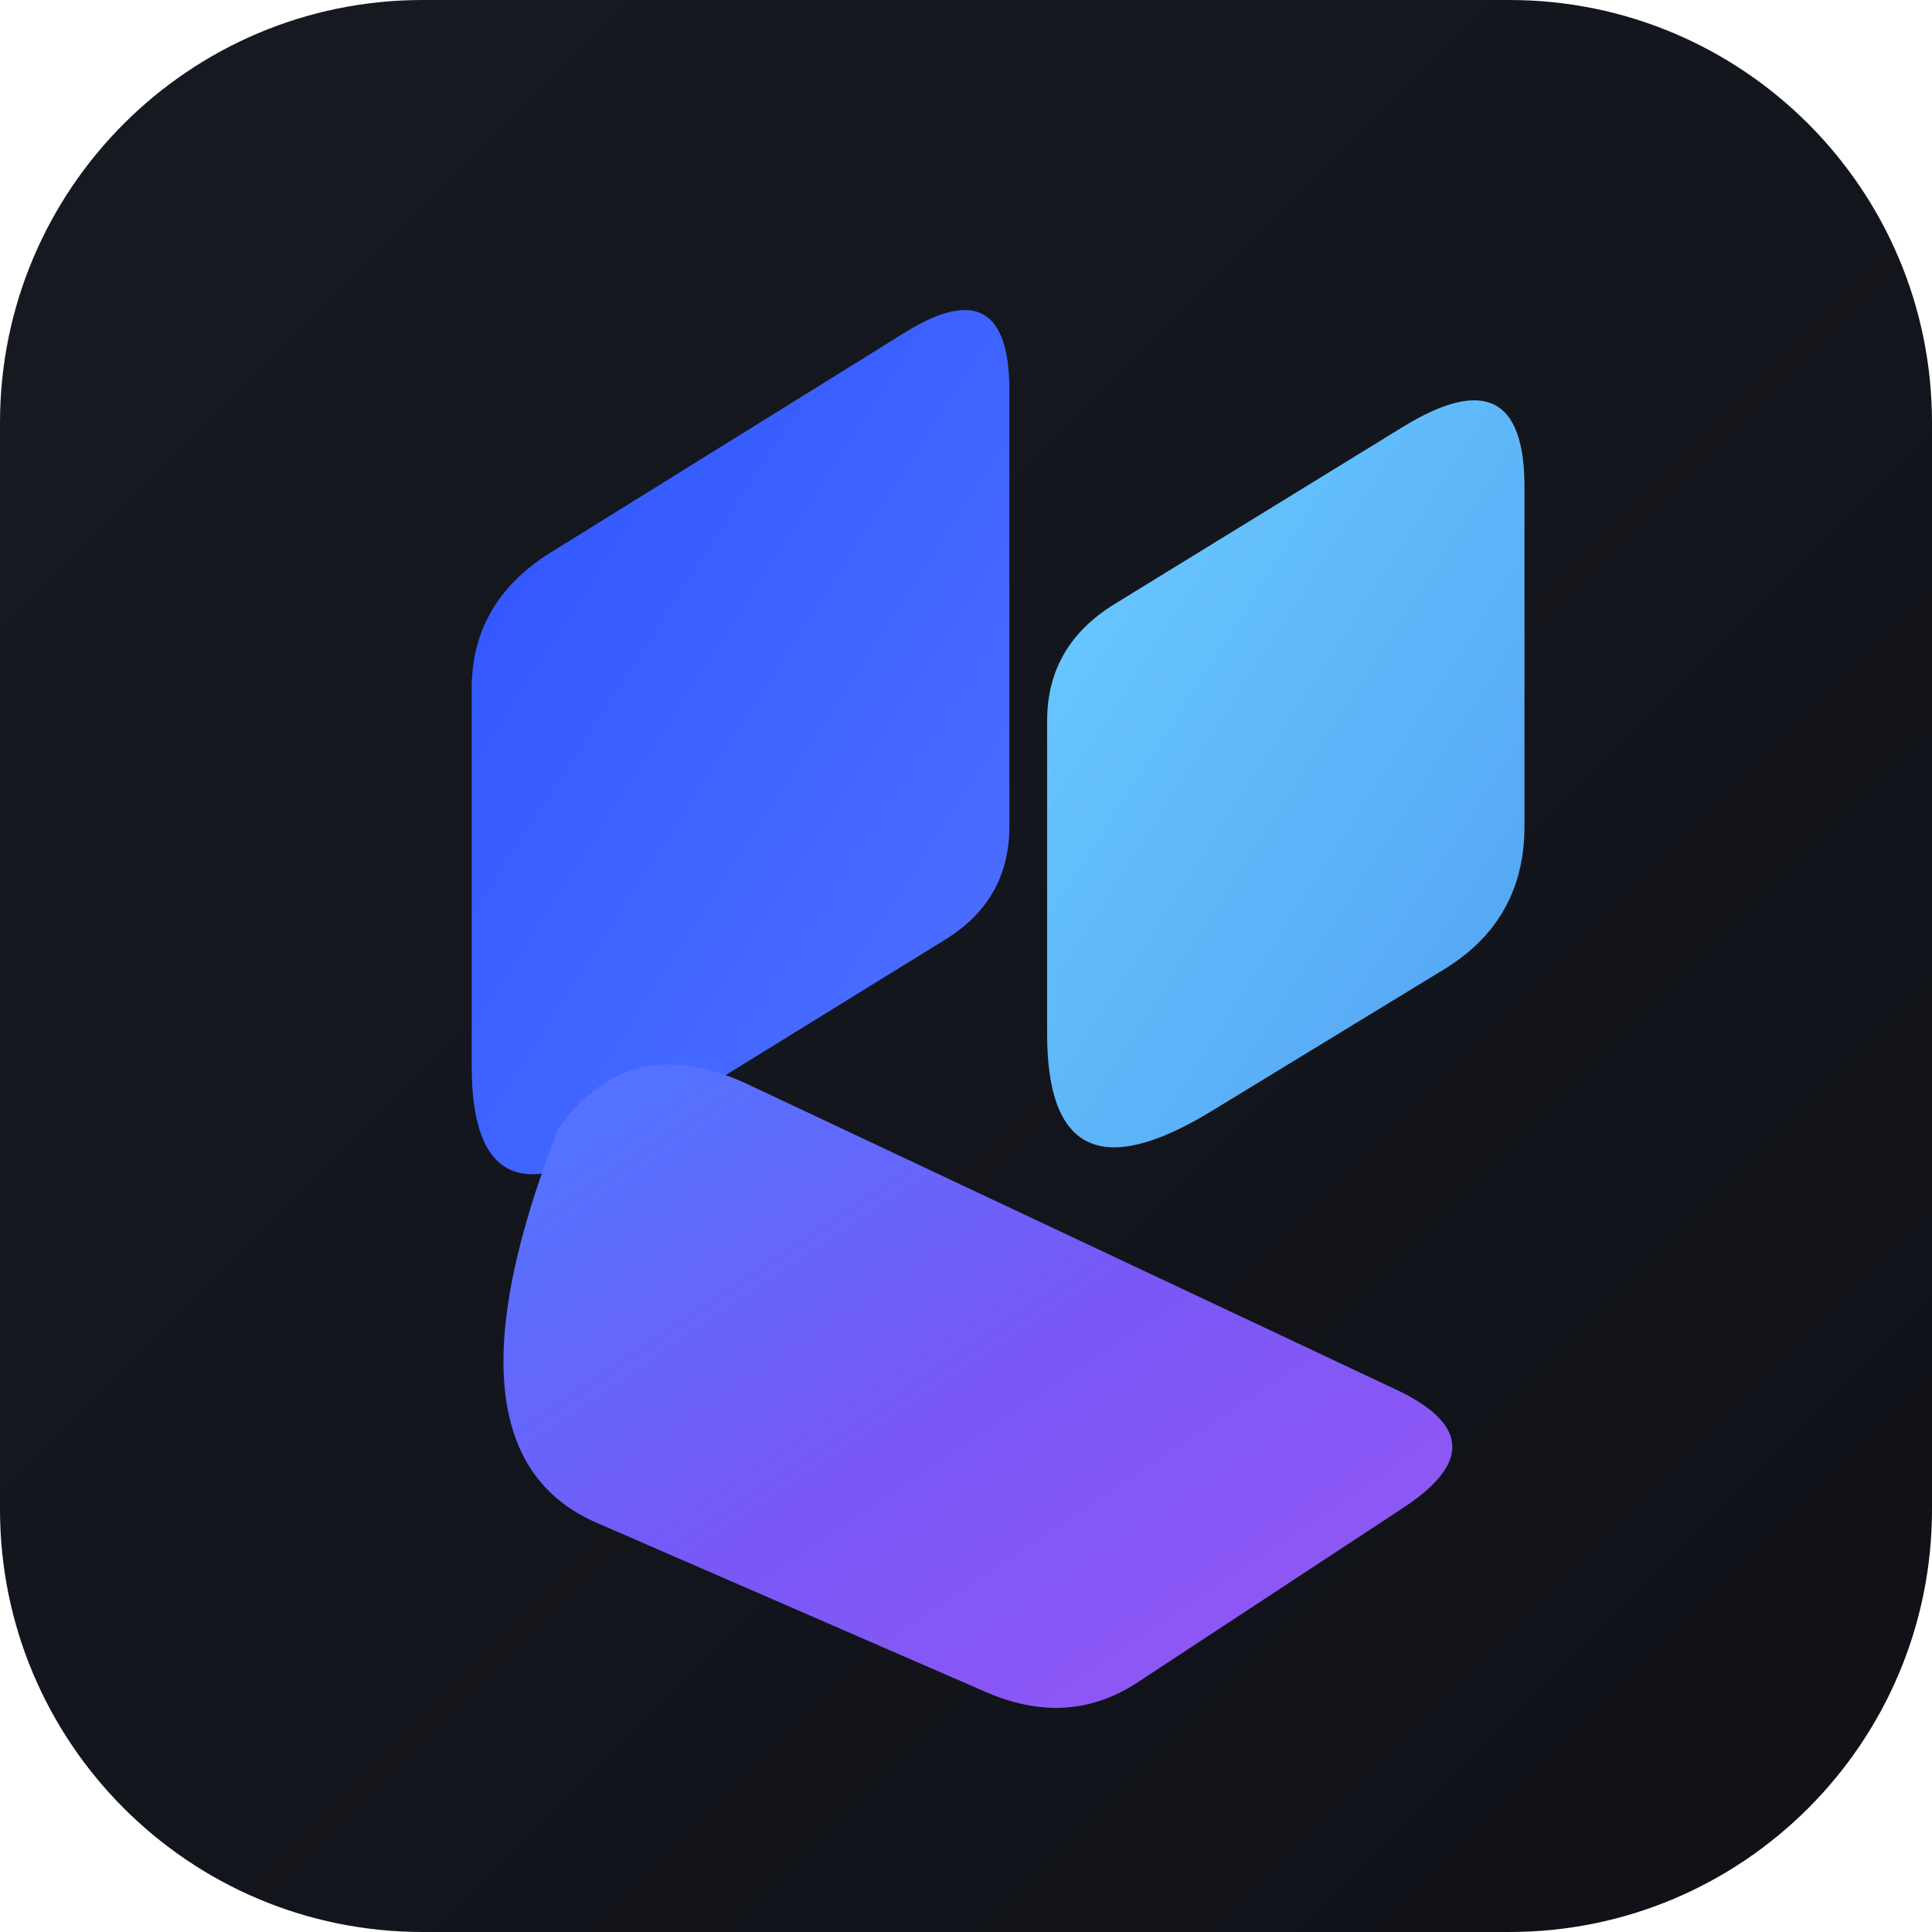
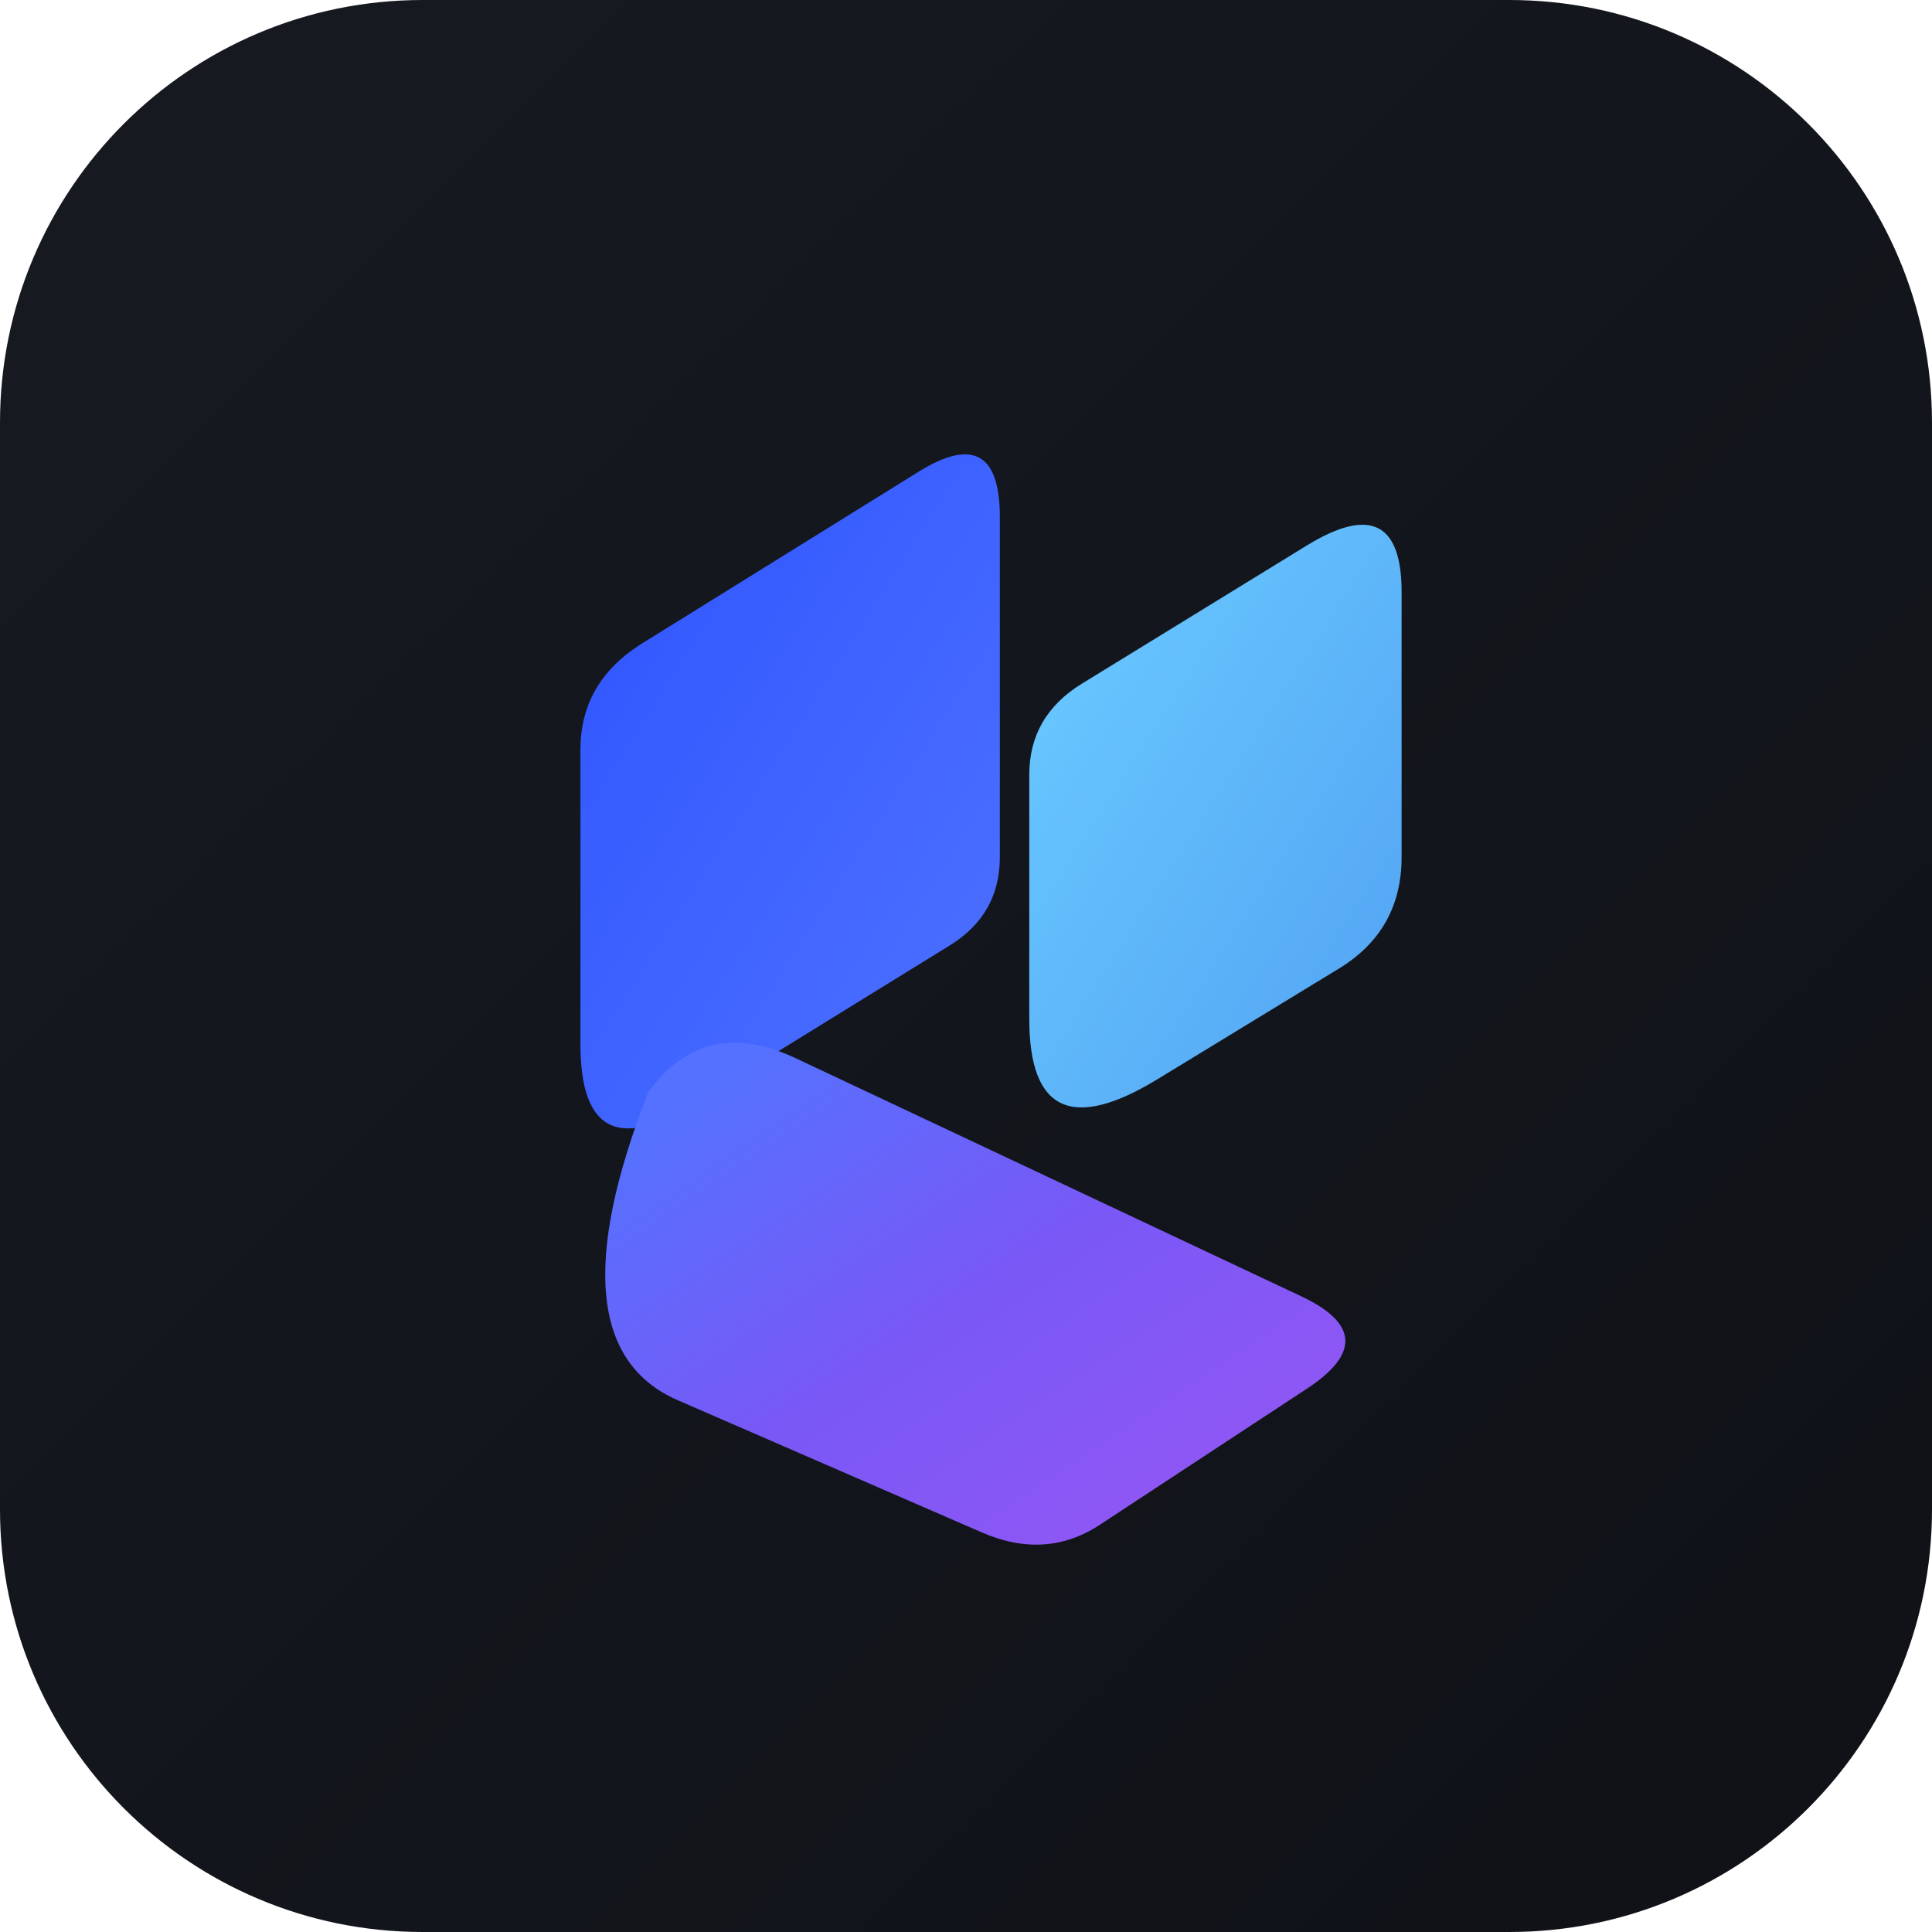
<svg xmlns="http://www.w3.org/2000/svg" viewBox="0 0 1024 1024">
  <defs>
    <linearGradient id="bg" x1="0" y1="0" x2="1" y2="1">
      <stop stop-color="#171A21" />
      <stop offset="1" stop-color="#0F1117" />
    </linearGradient>
    <linearGradient id="a" x1=".12" y1=".1" x2=".9" y2=".9">
      <stop stop-color="#3157FF" />
      <stop offset="1" stop-color="#4C6FFF" />
    </linearGradient>
    <linearGradient id="b" x1=".1" y1=".1" x2=".9" y2=".9">
      <stop stop-color="#69C8FF" />
      <stop offset="1" stop-color="#54A6F4" />
    </linearGradient>
    <linearGradient id="c" x1=".1" y1=".1" x2=".9" y2=".9">
      <stop stop-color="#5472FF" />
      <stop offset=".5" stop-color="#7958F6" />
      <stop offset="1" stop-color="#9257F4" />
    </linearGradient>
  </defs>
  <rect width="1024" height="1024" rx="224" fill="url(#bg)" />
-   <path d="M250 365Q250 320 290 294L480 176Q535 142 535 207V438Q535 477 501 498L326 606Q250 653 250 565Z" fill="url(#a)" />
-   <path d="M555 382Q555 342 591 320L744 226Q808 187 808 258V438Q808 488 765 514L642 589Q555 642 555 548Z" fill="url(#b)" />
-   <path d="M296 598Q334 545 397 575L741 737Q797 764 744 799L604 891Q567 916 523 897L316 807Q229 769 296 598Z" fill="url(#c)" />
+   <g transform="translate(112.64 112.64) scale(.78)">
+     <path d="M250 365Q250 320 290 294L480 176Q535 142 535 207V438Q535 477 501 498L326 606Q250 653 250 565Z" fill="url(#a)" />
+     <path d="M555 382Q555 342 591 320L744 226Q808 187 808 258V438Q808 488 765 514L642 589Q555 642 555 548Z" fill="url(#b)" />
+     <path d="M296 598Q334 545 397 575L741 737Q797 764 744 799L604 891Q567 916 523 897L316 807Q229 769 296 598Z" fill="url(#c)" />
+   </g>
</svg>
